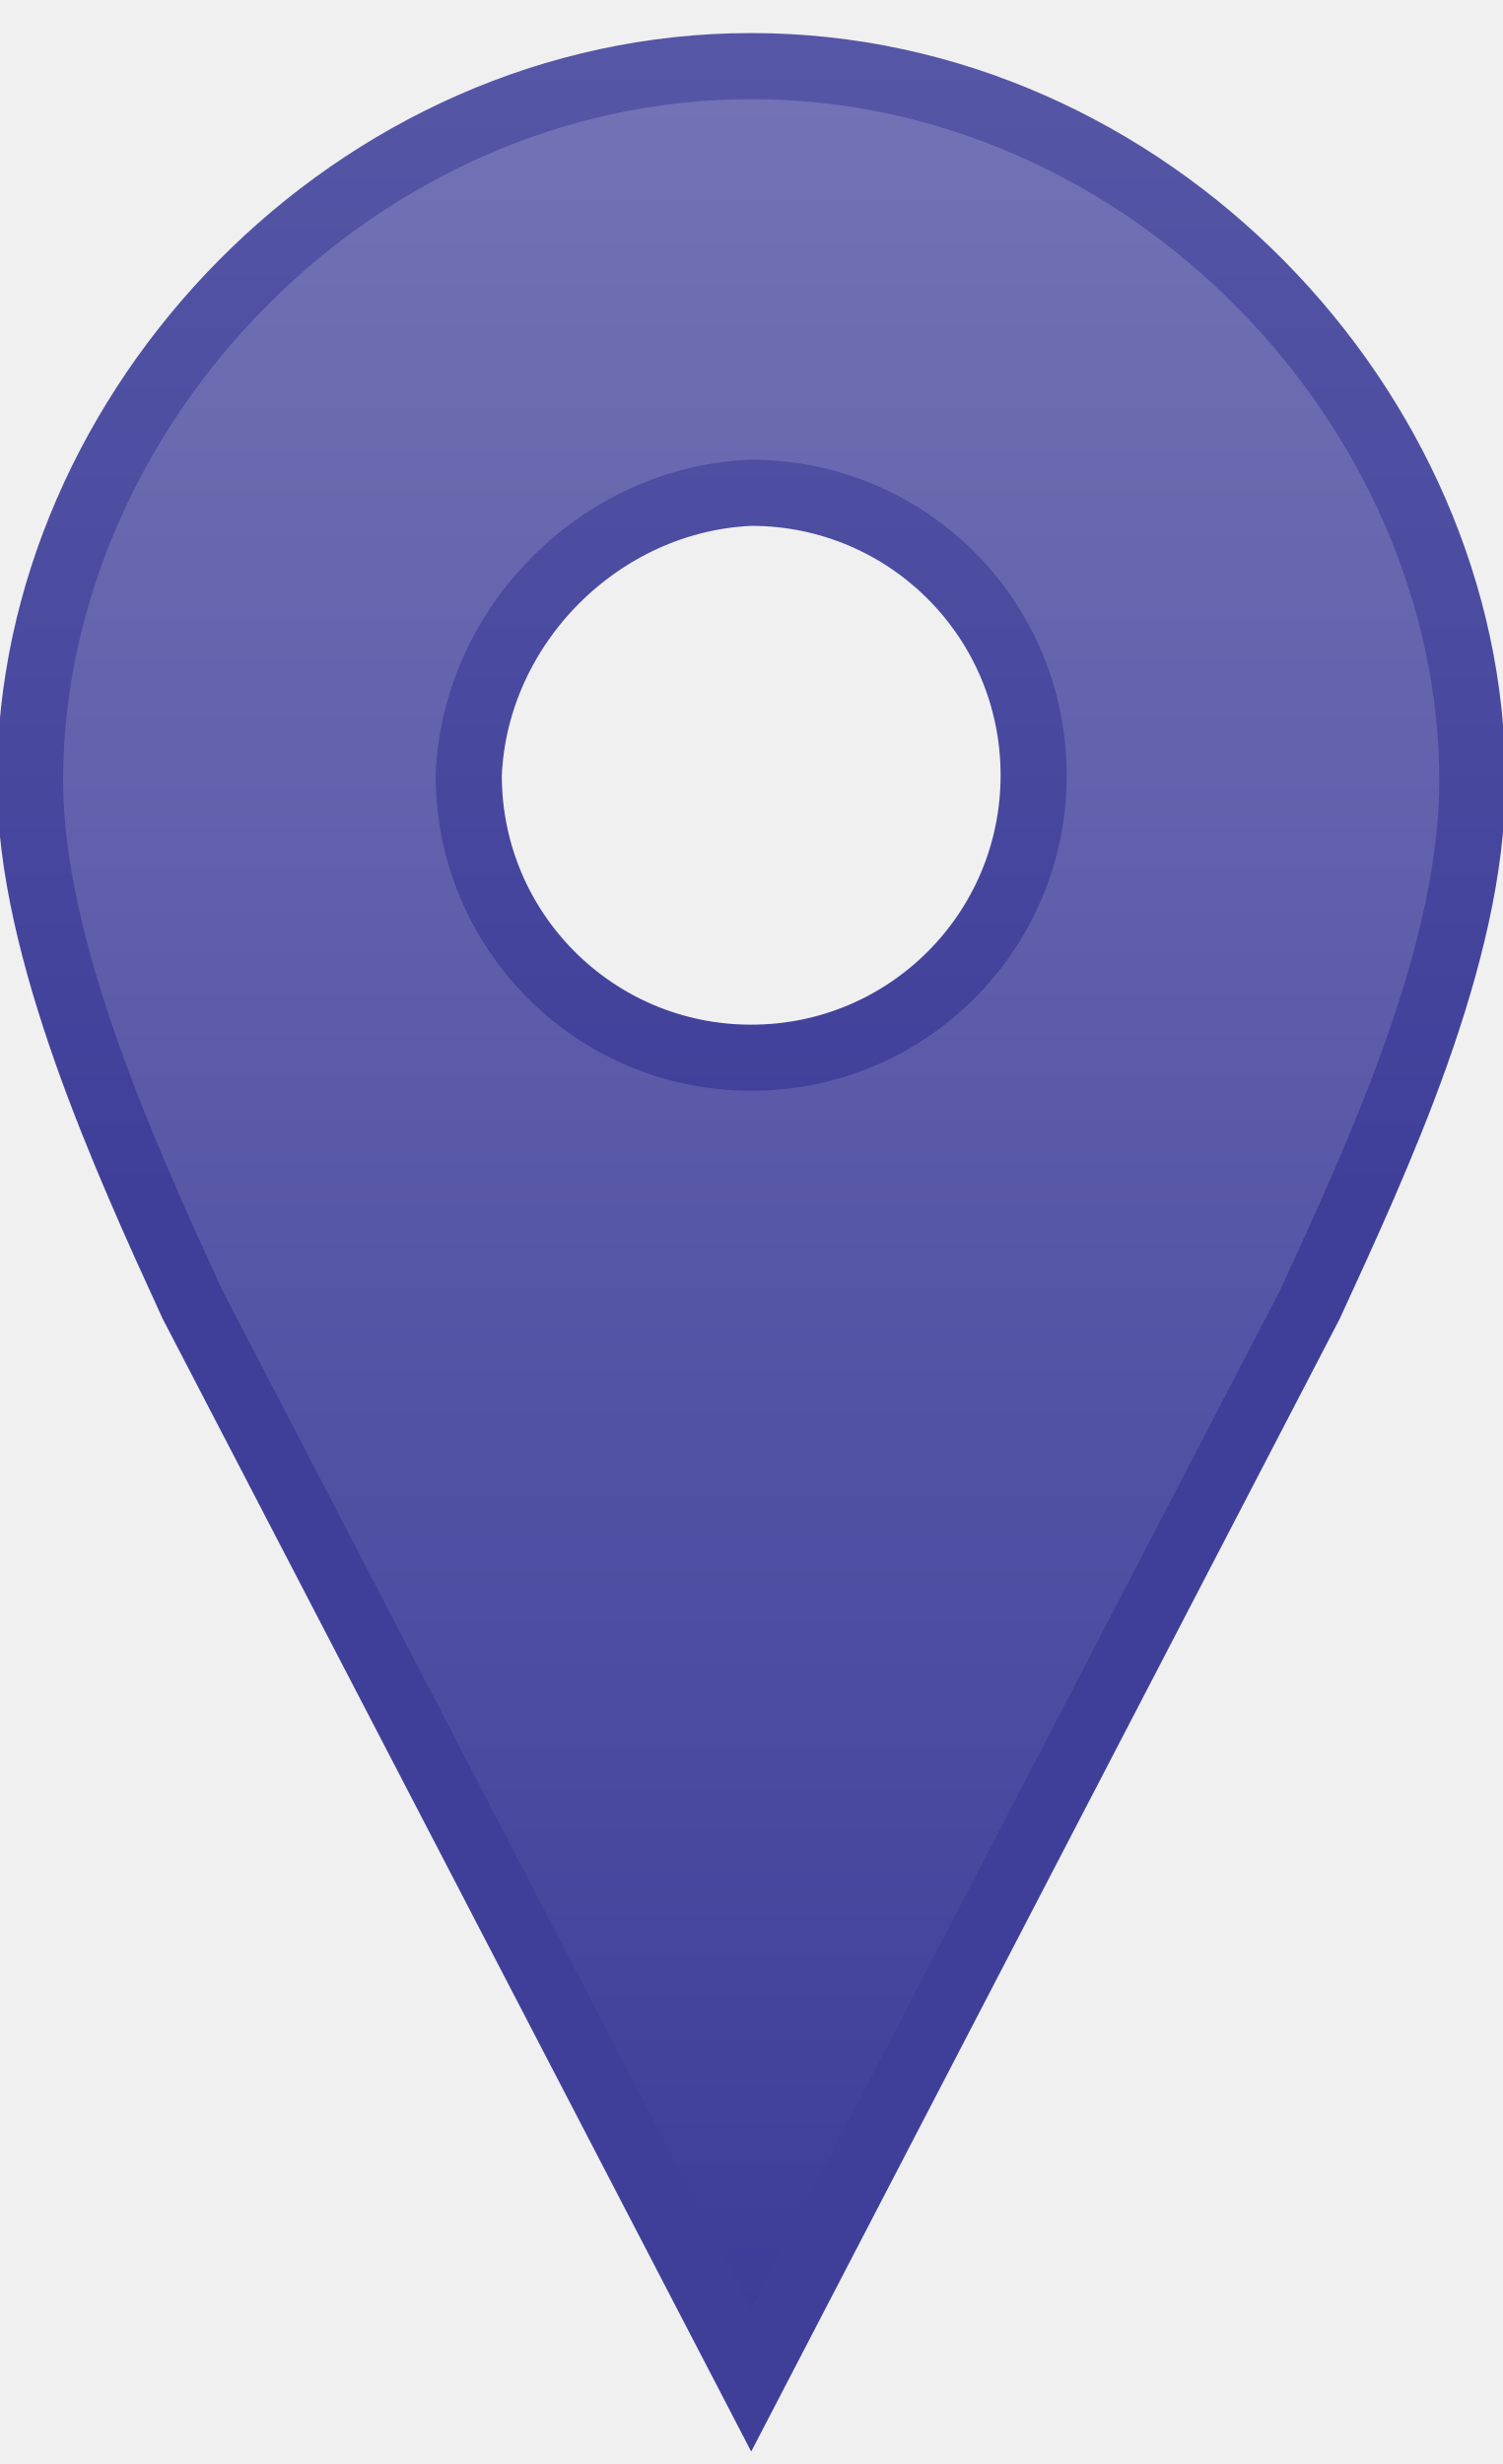
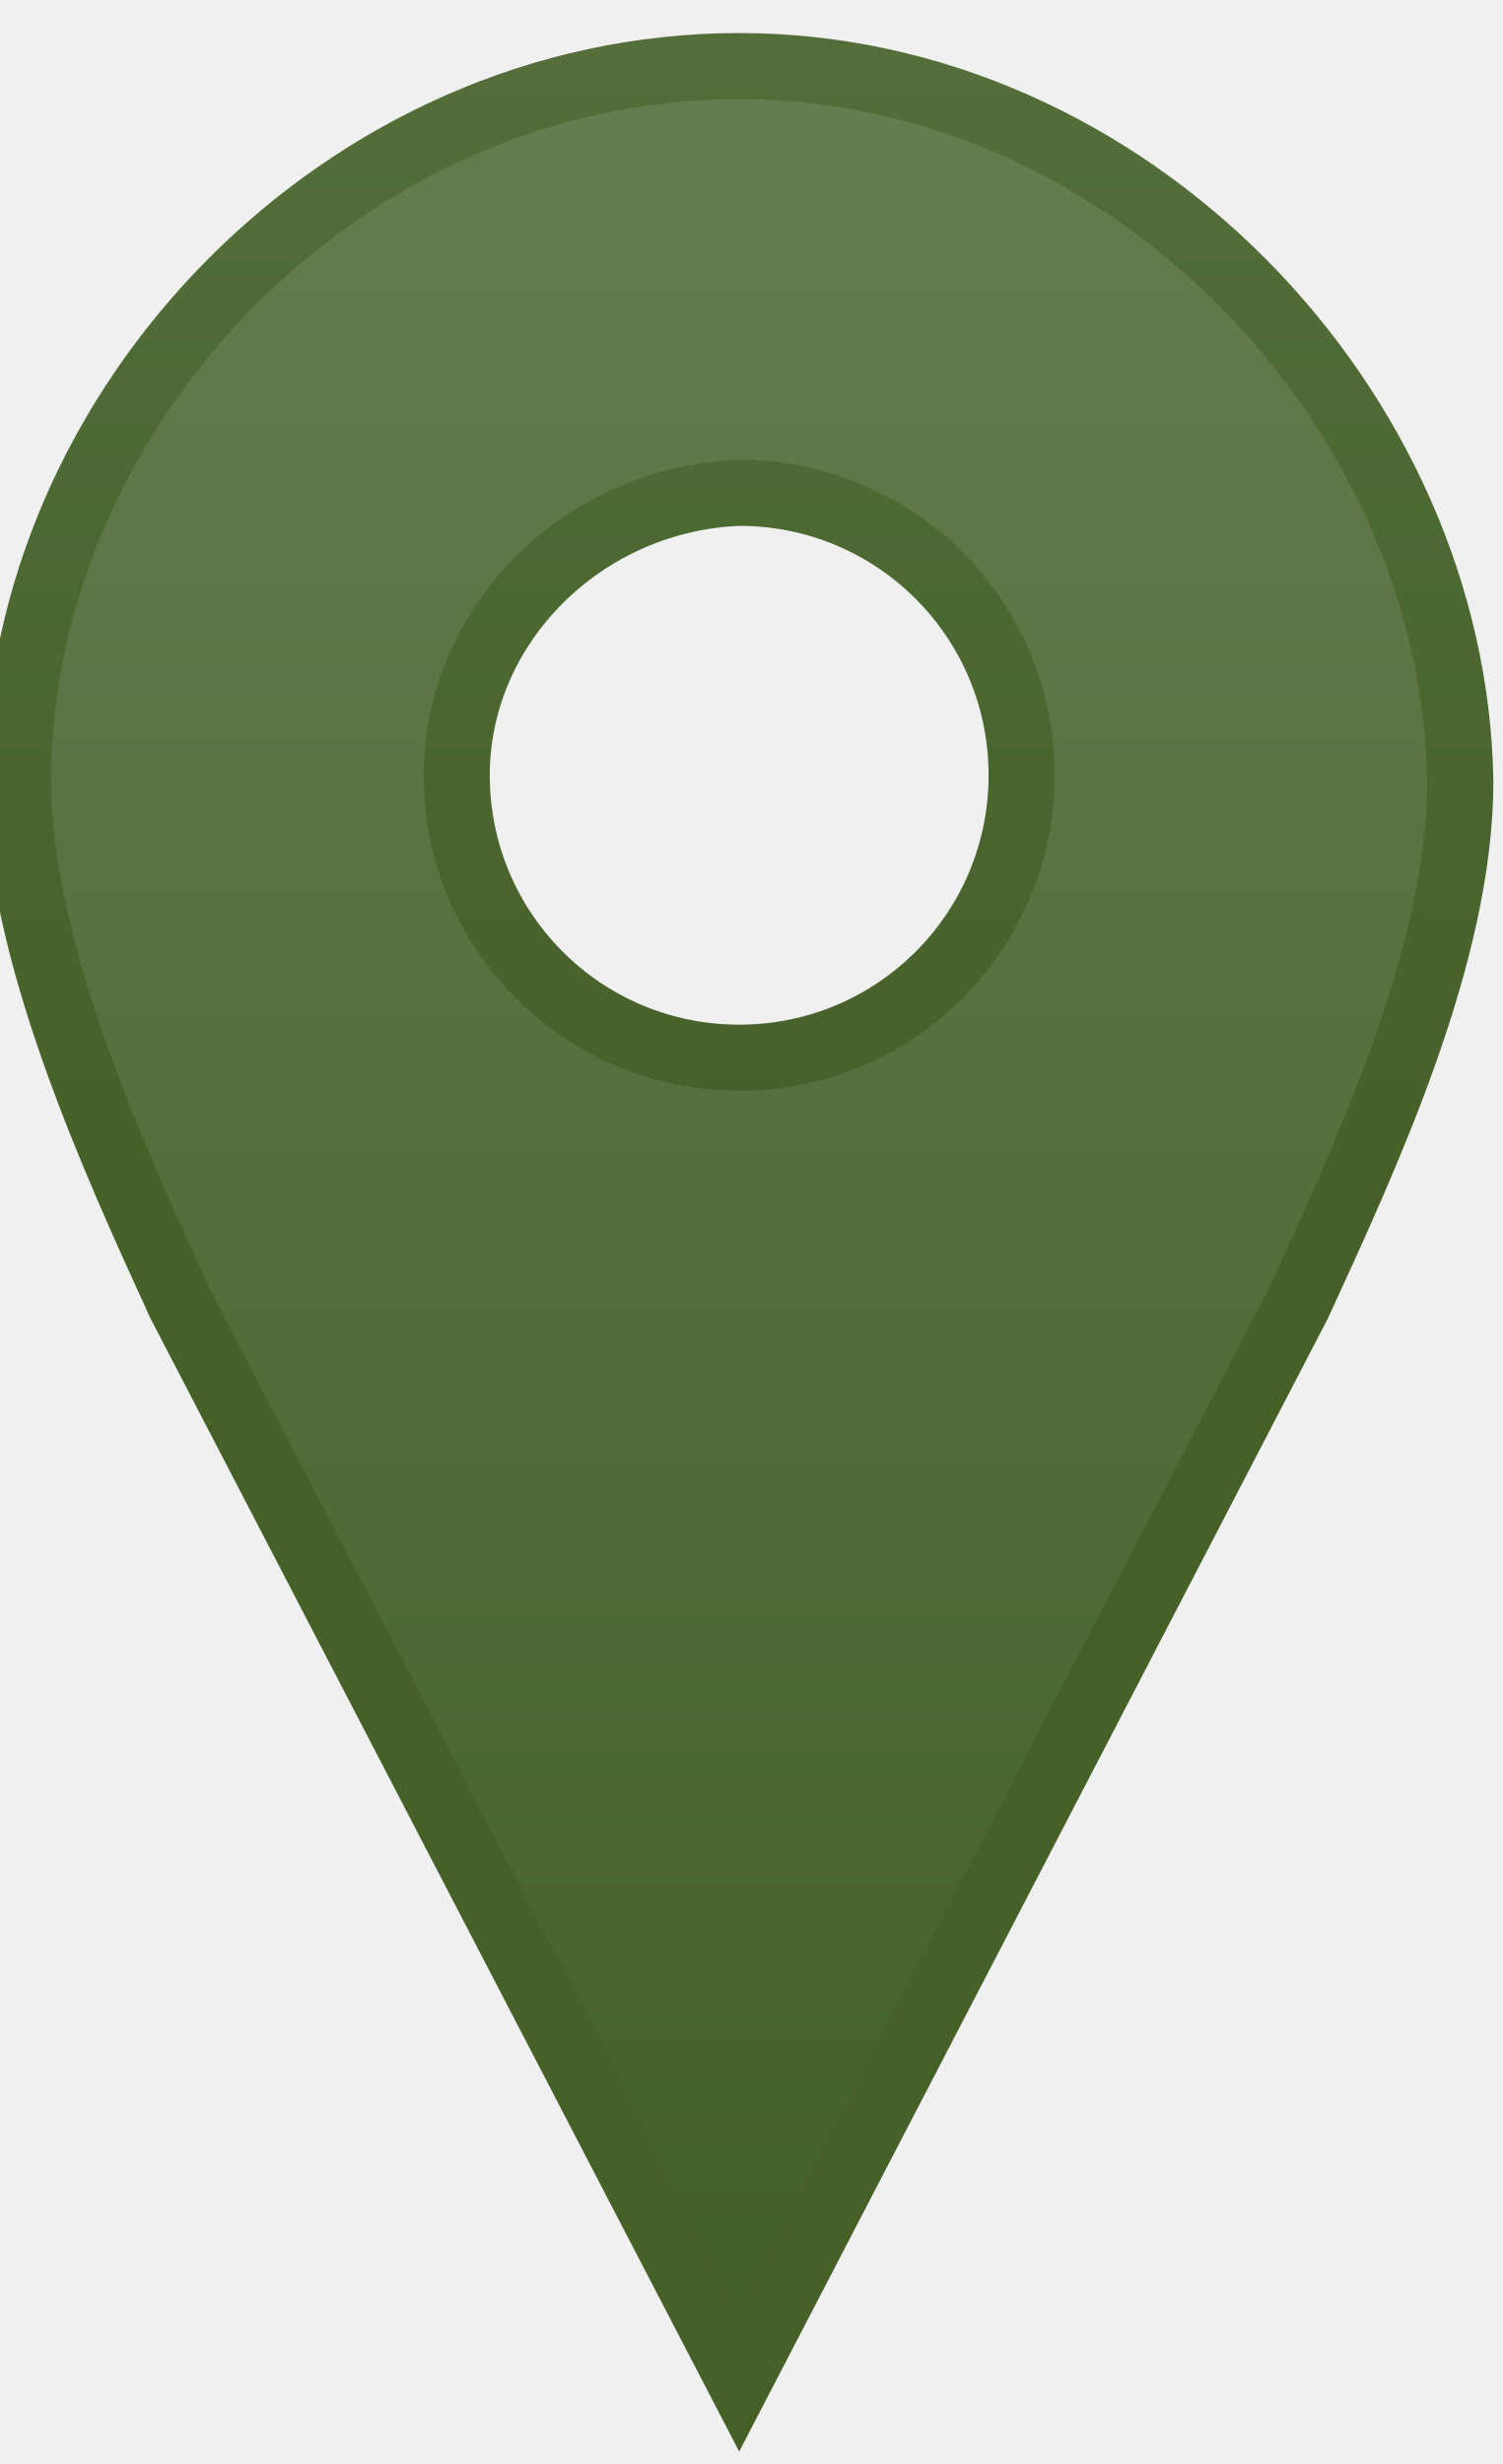
<svg xmlns="http://www.w3.org/2000/svg" version="1.1" id="Layer_1" x="0px" y="0px" viewBox="0 0 25 41" style="enable-background:new 0 0 25 41;" xml:space="preserve">
  <style type="text/css">
	.st0{fill:#FFFFFF;}
	.st1{fill:url(#SVGID_1_);stroke:url(#SVGID_2_);stroke-width:1.1;stroke-linecap:round;}
	.st2{fill:none;stroke:#FFFFFF;stroke-width:1.1;stroke-linecap:round;stroke-opacity:0.122;}
	.st3{fill:url(#SVGID_3_);stroke:url(#SVGID_4_);stroke-width:1.1;stroke-linecap:round;}
	.st4{fill:url(#SVGID_5_);stroke:url(#SVGID_6_);stroke-width:1.1;stroke-linecap:round;}
	.st5{fill:url(#SVGID_7_);stroke:url(#SVGID_8_);stroke-width:1.1;stroke-linecap:round;}
	.st6{fill:url(#SVGID_9_);stroke:url(#SVGID_10_);stroke-width:1.1;stroke-linecap:round;}
	.st7{fill:url(#SVGID_11_);stroke:url(#SVGID_12_);stroke-width:1.1;stroke-linecap:round;}
	.st8{fill:url(#SVGID_13_);stroke:url(#SVGID_14_);stroke-width:1.1;stroke-linecap:round;}
	.st9{fill:url(#SVGID_15_);stroke:url(#SVGID_16_);stroke-width:1.1;stroke-linecap:round;}
	.st10{fill:url(#SVGID_17_);stroke:url(#SVGID_18_);stroke-width:1.1;stroke-linecap:round;}
	.st11{fill:url(#SVGID_19_);stroke:url(#SVGID_20_);stroke-width:1.1;stroke-linecap:round;}
	.st12{fill:url(#SVGID_21_);stroke:url(#SVGID_22_);stroke-width:1.1;stroke-linecap:round;}
	.st13{fill:url(#SVGID_23_);stroke:url(#SVGID_24_);stroke-width:1.1;stroke-linecap:round;}
	.st14{fill:url(#SVGID_25_);stroke:url(#SVGID_26_);stroke-width:1.1;stroke-linecap:round;}
+ 	.st15{fill:url(#SVGID_27_);stroke:url(#SVGID_28_);stroke-width:1.1;stroke-linecap:round;}
</style>
-   <rect x="-442.8" y="-39.4" class="st0" width="12.6" height="14.5" />
-   <linearGradient id="SVGID_1_" gradientUnits="userSpaceOnUse" x1="-407.654" y1="804.285" x2="-407.654" y2="766.719" gradientTransform="matrix(1 0 0 1 -28.846 -810.2851)">
+   <rect x="-282.8" y="22.5" class="st0" width="12.6" height="14.5" />
+   <linearGradient id="SVGID_1_" gradientUnits="userSpaceOnUse" x1="-247.627" y1="-700.355" x2="-247.627" y2="-662.789" gradientTransform="matrix(1 0 0 -1 -28.846 -644.4253)">
    <stop offset="0" style="stop-color:#126FC6" />
    <stop offset="1" style="stop-color:#4C9CD1" />
  </linearGradient>
-   <linearGradient id="SVGID_2_" gradientUnits="userSpaceOnUse" x1="-499.234" y1="785.773" x2="-499.234" y2="766.72" gradientTransform="matrix(1 0 0 1 62.734 -810.2861)">
+   <linearGradient id="SVGID_2_" gradientUnits="userSpaceOnUse" x1="-339.207" y1="-681.843" x2="-339.207" y2="-662.79" gradientTransform="matrix(1 0 0 -1 62.734 -644.4263)">
    <stop offset="0" style="stop-color:#2E6C97" />
    <stop offset="1" style="stop-color:#3883B7" />
  </linearGradient>
-   <path class="st1" d="M-436.5-43.4c-6.6,0-12,5.7-12,11.9c0,2.8,1.6,6.3,2.7,8.7l9.3,17.9l9.3-17.9c1.1-2.4,2.7-5.8,2.7-8.7  C-424.6-37.7-429.9-43.4-436.5-43.4L-436.5-43.4z M-436.5-36.2c2.6,0,4.7,2.1,4.7,4.7s-2.1,4.7-4.7,4.7s-4.7-2.1-4.7-4.7  S-439.1-36.2-436.5-36.2z" />
-   <text transform="matrix(1 0 0 1 -449.3091 -57.637)" style="font-family:'ArialMT'; font-size:4px;">Use this one. </text>
-   <text transform="matrix(1 0 0 1 -449.3091 -52.637)" style="font-family:'ArialMT'; font-size:4px;">Select it and the area around with box select. </text>
-   <text transform="matrix(1 0 0 1 -449.3091 -47.637)" style="font-family:'ArialMT'; font-size:4px;">should be exactly 25x41 at 90dpi</text>
-   <text transform="matrix(1 0 0 1 -444.3511 16.7519)" style="font-family:'ArialMT'; font-size:4px;">How to do the inset border: </text>
-   <text transform="matrix(1 0 0 1 -444.3511 21.7519)" style="font-family:'ArialMT'; font-size:4px;">Delete the existing inset border. Select the background, duplicate. </text>
-   <text transform="matrix(1 0 0 1 -444.3511 26.7519)" style="font-family:'ArialMT'; font-size:4px;">Path, Dynamic offset. </text>
-   <text transform="matrix(1 0 0 1 -444.3511 31.7519)" style="font-family:'ArialMT'; font-size:4px;">Fill: None, Stroke Paint: RGBA #ffffff1f </text>
-   <text transform="matrix(1 0 0 1 -444.3511 36.7519)" style="font-family:'ArialMT'; font-size:4px;">Zoom down to the top and grab the diamond, drag it down and fiddle it untill it looks in line </text>
-   <text transform="matrix(1 0 0 1 -444.3511 41.7519)" style="font-family:'ArialMT'; font-size:4px;">with the main color layers border.</text>
-   <path class="st2" d="M-436.5-42.3c-5.9,0-10.9,5.2-10.9,10.8c0,2.4,1.4,5.8,2.6,8.2l0,0l8.3,16l8.2-16l0,0c1.1-2.4,2.6-5.7,2.6-8.2  C-425.7-37.1-430.6-42.3-436.5-42.3z M-436.5-37.3c3.2,0,5.8,2.6,5.8,5.8s-2.6,5.8-5.8,5.8c-3.2,0-5.8-2.6-5.8-5.8  S-439.7-37.3-436.5-37.3z" />
-   <linearGradient id="SVGID_3_" gradientUnits="userSpaceOnUse" x1="-149.254" y1="848.751" x2="-149.254" y2="811.185" gradientTransform="matrix(1 0 0 1 -28.846 -810.2851)">
+   <path class="st1" d="M-276.5,18.5c-6.6,0-12,5.7-12,11.9c0,2.8,1.6,6.3,2.7,8.7l9.3,17.9l9.3-17.9c1.1-2.4,2.7-5.8,2.7-8.7  C-264.6,24.2-269.9,18.5-276.5,18.5L-276.5,18.5z M-276.5,25.7c2.6,0,4.7,2.1,4.7,4.7s-2.1,4.7-4.7,4.7s-4.7-2.1-4.7-4.7  S-279.1,25.7-276.5,25.7z" />
+   <text transform="matrix(1 0 0 1 -289.2823 4.2929)" style="font-family:'ArialMT'; font-size:4px;">Use this one. </text>
+   <text transform="matrix(1 0 0 1 -289.2823 9.2929)" style="font-family:'ArialMT'; font-size:4px;">Select it and the area around with box select. </text>
+   <text transform="matrix(1 0 0 1 -289.2823 14.2929)" style="font-family:'ArialMT'; font-size:4px;">should be exactly 25x41 at 90dpi</text>
+   <text transform="matrix(1 0 0 1 -284.3243 78.6818)" style="font-family:'ArialMT'; font-size:4px;">How to do the inset border: </text>
+   <text transform="matrix(1 0 0 1 -284.3243 83.6818)" style="font-family:'ArialMT'; font-size:4px;">Delete the existing inset border. Select the background, duplicate. </text>
+   <text transform="matrix(1 0 0 1 -284.3243 88.6818)" style="font-family:'ArialMT'; font-size:4px;">Path, Dynamic offset. </text>
+   <text transform="matrix(1 0 0 1 -284.3243 93.6818)" style="font-family:'ArialMT'; font-size:4px;">Fill: None, Stroke Paint: RGBA #ffffff1f </text>
+   <text transform="matrix(1 0 0 1 -284.3243 98.6818)" style="font-family:'ArialMT'; font-size:4px;">Zoom down to the top and grab the diamond, drag it down and fiddle it untill it looks in line </text>
+   <text transform="matrix(1 0 0 1 -284.3243 103.6818)" style="font-family:'ArialMT'; font-size:4px;">with the main color layers border.</text>
+   <path class="st2" d="M-276.5,19.6c-5.9,0-10.9,5.2-10.9,10.8c0,2.4,1.4,5.8,2.6,8.2l0,0l8.3,16l8.2-16l0,0c1.1-2.4,2.6-5.7,2.6-8.2  C-265.7,24.8-270.6,19.6-276.5,19.6z M-276.5,24.6c3.2,0,5.8,2.6,5.8,5.8s-2.6,5.8-5.8,5.8c-3.2,0-5.8-2.6-5.8-5.8  S-279.7,24.6-276.5,24.6z" />
+   <linearGradient id="SVGID_3_" gradientUnits="userSpaceOnUse" x1="10.773" y1="-744.821" x2="10.773" y2="-707.255" gradientTransform="matrix(1 0 0 -1 -28.846 -644.4253)">
    <stop offset="0" style="stop-color:#99993D" />
    <stop offset="1" style="stop-color:#B6B673" />
  </linearGradient>
-   <linearGradient id="SVGID_4_" gradientUnits="userSpaceOnUse" x1="-240.834" y1="830.239" x2="-240.834" y2="811.186" gradientTransform="matrix(1 0 0 1 62.734 -810.2861)">
+   <linearGradient id="SVGID_4_" gradientUnits="userSpaceOnUse" x1="-80.807" y1="-726.309" x2="-80.807" y2="-707.256" gradientTransform="matrix(1 0 0 -1 62.734 -644.4263)">
    <stop offset="0" style="stop-color:#9A9A3F" />
    <stop offset="1" style="stop-color:#A6A656" />
  </linearGradient>
-   <path class="st3" d="M-178.1,1.1c-6.6,0-12,5.7-12,11.9c0,2.8,1.6,6.3,2.7,8.7l9.3,17.9l9.3-17.9c1.1-2.4,2.7-5.8,2.7-8.7  C-166.1,6.8-171.5,1.1-178.1,1.1L-178.1,1.1z M-178.1,8.2c2.6,0,4.7,2.1,4.7,4.7s-2.1,4.7-4.7,4.7c-2.6,0-4.7-2.1-4.7-4.7  C-182.7,10.4-180.6,8.3-178.1,8.2z" />
-   <linearGradient id="SVGID_5_" gradientUnits="userSpaceOnUse" x1="-182.254" y1="848.751" x2="-182.254" y2="811.185" gradientTransform="matrix(1 0 0 1 -28.846 -810.2851)">
+   <path class="st3" d="M-18.1,63c-6.6,0-12,5.7-12,11.9c0,2.8,1.6,6.3,2.7,8.7l9.3,17.9l9.3-17.9c1.1-2.4,2.7-5.8,2.7-8.7  C-6.1,68.7-11.5,63-18.1,63L-18.1,63z M-18.1,70.1c2.6,0,4.7,2.1,4.7,4.7s-2.1,4.7-4.7,4.7c-2.6,0-4.7-2.1-4.7-4.7  C-22.7,72.3-20.6,70.2-18.1,70.1z" />
+   <linearGradient id="SVGID_5_" gradientUnits="userSpaceOnUse" x1="-22.227" y1="-744.821" x2="-22.227" y2="-707.255" gradientTransform="matrix(1 0 0 -1 -28.846 -644.4253)">
    <stop offset="0" style="stop-color:#996B3D" />
    <stop offset="1" style="stop-color:#B69573" />
  </linearGradient>
-   <linearGradient id="SVGID_6_" gradientUnits="userSpaceOnUse" x1="-273.834" y1="830.239" x2="-273.834" y2="811.186" gradientTransform="matrix(1 0 0 1 62.734 -810.2861)">
+   <linearGradient id="SVGID_6_" gradientUnits="userSpaceOnUse" x1="-113.807" y1="-726.309" x2="-113.807" y2="-707.256" gradientTransform="matrix(1 0 0 -1 62.734 -644.4263)">
    <stop offset="0" style="stop-color:#9A6D3F" />
    <stop offset="1" style="stop-color:#A67E56" />
  </linearGradient>
-   <path class="st4" d="M-211.1,1.1c-6.6,0-12,5.7-12,11.9c0,2.8,1.6,6.3,2.7,8.7l9.3,17.9l9.3-17.9c1.1-2.4,2.7-5.8,2.7-8.7  C-199.1,6.8-204.5,1.1-211.1,1.1L-211.1,1.1z M-211.1,8.2c2.6,0,4.7,2.1,4.7,4.7s-2.1,4.7-4.7,4.7c-2.6,0-4.7-2.1-4.7-4.7  C-215.8,10.4-213.7,8.3-211.1,8.2z" />
-   <linearGradient id="SVGID_7_" gradientUnits="userSpaceOnUse" x1="-215.954" y1="848.751" x2="-215.954" y2="811.185" gradientTransform="matrix(1 0 0 1 -28.846 -810.2851)">
+   <path class="st4" d="M-51.1,63c-6.6,0-12,5.7-12,11.9c0,2.8,1.6,6.3,2.7,8.7l9.3,17.9l9.3-17.9c1.1-2.4,2.7-5.8,2.7-8.7  C-39.1,68.7-44.5,63-51.1,63L-51.1,63z M-51.1,70.1c2.6,0,4.7,2.1,4.7,4.7s-2.1,4.7-4.7,4.7c-2.6,0-4.7-2.1-4.7-4.7  C-55.8,72.3-53.7,70.2-51.1,70.1z" />
+   <linearGradient id="SVGID_7_" gradientUnits="userSpaceOnUse" x1="-55.927" y1="-744.821" x2="-55.927" y2="-707.255" gradientTransform="matrix(1 0 0 -1 -28.846 -644.4253)">
    <stop offset="0" style="stop-color:#993D3D" />
    <stop offset="1" style="stop-color:#B67373" />
  </linearGradient>
-   <linearGradient id="SVGID_8_" gradientUnits="userSpaceOnUse" x1="-307.534" y1="830.239" x2="-307.534" y2="811.186" gradientTransform="matrix(1 0 0 1 62.734 -810.2861)">
+   <linearGradient id="SVGID_8_" gradientUnits="userSpaceOnUse" x1="-147.507" y1="-726.309" x2="-147.507" y2="-707.256" gradientTransform="matrix(1 0 0 -1 62.734 -644.4263)">
    <stop offset="0" style="stop-color:#9A3F3F" />
    <stop offset="1" style="stop-color:#A65656" />
  </linearGradient>
-   <path class="st5" d="M-244.8,1.1c-6.6,0-12,5.7-12,11.9c0,2.8,1.6,6.3,2.7,8.7l9.3,17.9l9.3-17.9c1.1-2.4,2.7-5.8,2.7-8.7  C-232.8,6.8-238.2,1.1-244.8,1.1L-244.8,1.1z M-244.8,8.2c2.6,0,4.7,2.1,4.7,4.7s-2.1,4.7-4.7,4.7c-2.6,0-4.7-2.1-4.7-4.7  C-249.4,10.4-247.4,8.3-244.8,8.2z" />
-   <linearGradient id="SVGID_9_" gradientUnits="userSpaceOnUse" x1="139.146" y1="848.751" x2="139.146" y2="811.185" gradientTransform="matrix(1 0 0 1 -28.846 -810.2851)">
+   <path class="st5" d="M-84.8,63c-6.6,0-12,5.7-12,11.9c0,2.8,1.6,6.3,2.7,8.7l9.3,17.9l9.3-17.9c1.1-2.4,2.7-5.8,2.7-8.7  C-72.8,68.7-78.2,63-84.8,63L-84.8,63z M-84.8,70.1c2.6,0,4.7,2.1,4.7,4.7s-2.1,4.7-4.7,4.7c-2.6,0-4.7-2.1-4.7-4.7  C-89.4,72.3-87.4,70.2-84.8,70.1z" />
+   <linearGradient id="SVGID_9_" gradientUnits="userSpaceOnUse" x1="299.173" y1="-744.821" x2="299.173" y2="-707.255" gradientTransform="matrix(1 0 0 -1 -28.846 -644.4253)">
    <stop offset="0" style="stop-color:#993D6B" />
    <stop offset="1" style="stop-color:#B67395" />
  </linearGradient>
-   <linearGradient id="SVGID_10_" gradientUnits="userSpaceOnUse" x1="47.566" y1="830.239" x2="47.566" y2="811.186" gradientTransform="matrix(1 0 0 1 62.734 -810.2861)">
+   <linearGradient id="SVGID_10_" gradientUnits="userSpaceOnUse" x1="207.593" y1="-726.309" x2="207.593" y2="-707.256" gradientTransform="matrix(1 0 0 -1 62.734 -644.4263)">
    <stop offset="0" style="stop-color:#9A3F6D" />
    <stop offset="1" style="stop-color:#A6567E" />
  </linearGradient>
-   <path class="st6" d="M110.3,1.1c-6.6,0-12,5.7-12,11.9c0,2.8,1.6,6.3,2.7,8.7l9.3,17.9l9.3-17.9c1.1-2.4,2.7-5.8,2.7-8.7  C122.2,6.8,116.8,1.1,110.3,1.1L110.3,1.1z M110.3,8.2c2.6,0,4.7,2.1,4.7,4.7s-2.1,4.7-4.7,4.7s-4.7-2.1-4.7-4.7  C105.6,10.4,107.7,8.3,110.3,8.2z" />
-   <linearGradient id="SVGID_11_" gradientUnits="userSpaceOnUse" x1="106.146" y1="848.751" x2="106.146" y2="811.185" gradientTransform="matrix(1 0 0 1 -28.846 -810.2851)">
+   <path class="st6" d="M270.3,63c-6.6,0-12,5.7-12,11.9c0,2.8,1.6,6.3,2.7,8.7l9.3,17.9l9.3-17.9c1.1-2.4,2.7-5.8,2.7-8.7  C282.2,68.7,276.8,63,270.3,63L270.3,63z M270.3,70.1c2.6,0,4.7,2.1,4.7,4.7s-2.1,4.7-4.7,4.7c-2.6,0-4.7-2.1-4.7-4.7  C265.6,72.3,267.7,70.2,270.3,70.1z" />
+   <linearGradient id="SVGID_11_" gradientUnits="userSpaceOnUse" x1="266.173" y1="-744.821" x2="266.173" y2="-707.255" gradientTransform="matrix(1 0 0 -1 -28.846 -644.4253)">
    <stop offset="0" style="stop-color:#993D99" />
    <stop offset="1" style="stop-color:#B673B6" />
  </linearGradient>
-   <linearGradient id="SVGID_12_" gradientUnits="userSpaceOnUse" x1="14.566" y1="830.239" x2="14.566" y2="811.186" gradientTransform="matrix(1 0 0 1 62.734 -810.2861)">
+   <linearGradient id="SVGID_12_" gradientUnits="userSpaceOnUse" x1="174.593" y1="-726.309" x2="174.593" y2="-707.256" gradientTransform="matrix(1 0 0 -1 62.734 -644.4263)">
    <stop offset="0" style="stop-color:#9A3F9A" />
    <stop offset="1" style="stop-color:#A656A6" />
  </linearGradient>
-   <path class="st7" d="M77.3,1.1c-6.6,0-12,5.7-12,11.9c0,2.8,1.6,6.3,2.7,8.7l9.3,17.9l9.3-17.9c1.1-2.4,2.7-5.8,2.7-8.7  C89.3,6.8,83.9,1.1,77.3,1.1L77.3,1.1z M77.3,8.2c2.6,0,4.7,2.1,4.7,4.7s-2.1,4.7-4.7,4.7s-4.7-2.1-4.7-4.7  C72.7,10.4,74.7,8.3,77.3,8.2z" />
-   <linearGradient id="SVGID_13_" gradientUnits="userSpaceOnUse" x1="73.596" y1="848.751" x2="73.596" y2="811.185" gradientTransform="matrix(1 0 0 1 -28.846 -810.2851)">
+   <path class="st7" d="M237.3,63c-6.6,0-12,5.7-12,11.9c0,2.8,1.6,6.3,2.7,8.7l9.3,17.9l9.3-17.9c1.1-2.4,2.7-5.8,2.7-8.7  C249.3,68.7,243.9,63,237.3,63L237.3,63z M237.3,70.1c2.6,0,4.7,2.1,4.7,4.7s-2.1,4.7-4.7,4.7c-2.6,0-4.7-2.1-4.7-4.7  C232.7,72.3,234.7,70.2,237.3,70.1z" />
+   <linearGradient id="SVGID_13_" gradientUnits="userSpaceOnUse" x1="233.623" y1="-744.821" x2="233.623" y2="-707.255" gradientTransform="matrix(1 0 0 -1 -28.846 -644.4253)">
    <stop offset="0" style="stop-color:#6B3D99" />
    <stop offset="1" style="stop-color:#9573B6" />
  </linearGradient>
-   <linearGradient id="SVGID_14_" gradientUnits="userSpaceOnUse" x1="-17.984" y1="830.239" x2="-17.984" y2="811.186" gradientTransform="matrix(1 0 0 1 62.734 -810.2861)">
+   <linearGradient id="SVGID_14_" gradientUnits="userSpaceOnUse" x1="142.043" y1="-726.309" x2="142.043" y2="-707.256" gradientTransform="matrix(1 0 0 -1 62.734 -644.4263)">
    <stop offset="0" style="stop-color:#6D3F9A" />
    <stop offset="1" style="stop-color:#7E56A6" />
  </linearGradient>
-   <path class="st8" d="M44.8,1.1c-6.6,0-12,5.7-12,11.9c0,2.8,1.6,6.3,2.7,8.7l9.3,17.9L54,21.7c1.1-2.4,2.7-5.8,2.7-8.7  C56.7,6.8,51.3,1.1,44.8,1.1L44.8,1.1z M44.8,8.2c2.6,0,4.7,2.1,4.7,4.7s-2.1,4.7-4.7,4.7c-2.6,0-4.7-2.1-4.7-4.7  C40.1,10.4,42.2,8.3,44.8,8.2z" />
-   <linearGradient id="SVGID_15_" gradientUnits="userSpaceOnUse" x1="41.346" y1="848.751" x2="41.346" y2="811.185" gradientTransform="matrix(1 0 0 1 -28.846 -810.2851)">
+   <path class="st8" d="M204.8,63c-6.6,0-12,5.7-12,11.9c0,2.8,1.6,6.3,2.7,8.7l9.3,17.9l9.2-17.9c1.1-2.4,2.7-5.8,2.7-8.7  C216.7,68.7,211.3,63,204.8,63L204.8,63z M204.8,70.1c2.6,0,4.7,2.1,4.7,4.7s-2.1,4.7-4.7,4.7c-2.6,0-4.7-2.1-4.7-4.7  C200.1,72.3,202.2,70.2,204.8,70.1z" />
+   <linearGradient id="SVGID_15_" gradientUnits="userSpaceOnUse" x1="201.373" y1="-744.821" x2="201.373" y2="-707.255" gradientTransform="matrix(1 0 0 -1 -28.846 -644.4253)">
    <stop offset="0" style="stop-color:#3D3D99" />
    <stop offset="1" style="stop-color:#7373B6" />
  </linearGradient>
-   <linearGradient id="SVGID_16_" gradientUnits="userSpaceOnUse" x1="-50.234" y1="830.239" x2="-50.234" y2="811.186" gradientTransform="matrix(1 0 0 1 62.734 -810.2861)">
+   <linearGradient id="SVGID_16_" gradientUnits="userSpaceOnUse" x1="109.793" y1="-726.309" x2="109.793" y2="-707.256" gradientTransform="matrix(1 0 0 -1 62.734 -644.4263)">
    <stop offset="0" style="stop-color:#3F3F9A" />
    <stop offset="1" style="stop-color:#5656A6" />
  </linearGradient>
-   <path class="st9" d="M12.5,1.1c-6.6,0-12,5.7-12,11.9c0,2.8,1.6,6.3,2.7,8.7l9.3,17.9l9.3-17.9c1.1-2.4,2.7-5.8,2.7-8.7  C24.5,6.8,19.1,1.1,12.5,1.1L12.5,1.1z M12.5,8.2c2.6,0,4.7,2.1,4.7,4.7s-2.1,4.7-4.7,4.7s-4.7-2.1-4.7-4.7  C7.9,10.4,10,8.3,12.5,8.2z" />
-   <linearGradient id="SVGID_17_" gradientUnits="userSpaceOnUse" x1="7.746" y1="848.751" x2="7.746" y2="811.185" gradientTransform="matrix(1 0 0 1 -28.846 -810.2851)">
+   <path class="st9" d="M172.5,63c-6.6,0-12,5.7-12,11.9c0,2.8,1.6,6.3,2.7,8.7l9.3,17.9l9.3-17.9c1.1-2.4,2.7-5.8,2.7-8.7  C184.5,68.7,179.1,63,172.5,63L172.5,63z M172.5,70.1c2.6,0,4.7,2.1,4.7,4.7s-2.1,4.7-4.7,4.7c-2.6,0-4.7-2.1-4.7-4.7  C167.9,72.3,170,70.2,172.5,70.1z" />
+   <linearGradient id="SVGID_17_" gradientUnits="userSpaceOnUse" x1="167.773" y1="-744.821" x2="167.773" y2="-707.255" gradientTransform="matrix(1 0 0 -1 -28.846 -644.4253)">
    <stop offset="0" style="stop-color:#3D6B99" />
    <stop offset="1" style="stop-color:#7395B6" />
  </linearGradient>
-   <linearGradient id="SVGID_18_" gradientUnits="userSpaceOnUse" x1="-83.834" y1="830.239" x2="-83.834" y2="811.186" gradientTransform="matrix(1 0 0 1 62.734 -810.2861)">
+   <linearGradient id="SVGID_18_" gradientUnits="userSpaceOnUse" x1="76.193" y1="-726.309" x2="76.193" y2="-707.256" gradientTransform="matrix(1 0 0 -1 62.734 -644.4263)">
    <stop offset="0" style="stop-color:#3F6D9A" />
    <stop offset="1" style="stop-color:#567EA6" />
  </linearGradient>
-   <path class="st10" d="M-21.1,1.1c-6.6,0-12,5.7-12,11.9c0,2.8,1.6,6.3,2.7,8.7l9.3,17.9l9.3-17.9c1.1-2.4,2.7-5.8,2.7-8.7  C-9.2,6.8-14.6,1.1-21.1,1.1L-21.1,1.1z M-21.1,8.2c2.6,0,4.7,2.1,4.7,4.7s-2.1,4.7-4.7,4.7s-4.7-2.1-4.7-4.7  C-25.8,10.4-23.7,8.3-21.1,8.2z" />
-   <linearGradient id="SVGID_19_" gradientUnits="userSpaceOnUse" x1="-23.754" y1="848.751" x2="-23.754" y2="811.185" gradientTransform="matrix(1 0 0 1 -28.846 -810.2851)">
+   <path class="st10" d="M138.9,63c-6.6,0-12,5.7-12,11.9c0,2.8,1.6,6.3,2.7,8.7l9.3,17.9l9.3-17.9c1.1-2.4,2.7-5.8,2.7-8.7  C150.8,68.7,145.4,63,138.9,63L138.9,63z M138.9,70.1c2.6,0,4.7,2.1,4.7,4.7s-2.1,4.7-4.7,4.7c-2.6,0-4.7-2.1-4.7-4.7  C134.2,72.3,136.3,70.2,138.9,70.1z" />
+   <linearGradient id="SVGID_19_" gradientUnits="userSpaceOnUse" x1="136.273" y1="-744.821" x2="136.273" y2="-707.255" gradientTransform="matrix(1 0 0 -1 -28.846 -644.4253)">
    <stop offset="0" style="stop-color:#3D9999" />
    <stop offset="1" style="stop-color:#73B6B6" />
  </linearGradient>
-   <linearGradient id="SVGID_20_" gradientUnits="userSpaceOnUse" x1="-115.334" y1="830.239" x2="-115.334" y2="811.186" gradientTransform="matrix(1 0 0 1 62.734 -810.2861)">
+   <linearGradient id="SVGID_20_" gradientUnits="userSpaceOnUse" x1="44.693" y1="-726.309" x2="44.693" y2="-707.256" gradientTransform="matrix(1 0 0 -1 62.734 -644.4263)">
    <stop offset="0" style="stop-color:#3F9A9A" />
    <stop offset="1" style="stop-color:#56A6A6" />
  </linearGradient>
-   <path class="st11" d="M-52.6,1.1c-6.6,0-12,5.7-12,11.9c0,2.8,1.6,6.3,2.7,8.7l9.3,17.9l9.3-17.9c1.1-2.4,2.7-5.8,2.7-8.7  C-40.7,6.8-46,1.1-52.6,1.1L-52.6,1.1z M-52.6,8.2c2.6,0,4.7,2.1,4.7,4.7s-2.1,4.7-4.7,4.7c-2.6,0-4.7-2.1-4.7-4.7  C-57.3,10.4-55.2,8.3-52.6,8.2z" />
-   <linearGradient id="SVGID_21_" gradientUnits="userSpaceOnUse" x1="-55.254" y1="848.751" x2="-55.254" y2="811.185" gradientTransform="matrix(1 0 0 1 -28.846 -810.2851)">
+   <path class="st11" d="M107.4,63c-6.6,0-12,5.7-12,11.9c0,2.8,1.6,6.3,2.7,8.7l9.3,17.9l9.3-17.9c1.1-2.4,2.7-5.8,2.7-8.7  C119.3,68.7,114,63,107.4,63L107.4,63z M107.4,70.1c2.6,0,4.7,2.1,4.7,4.7s-2.1,4.7-4.7,4.7s-4.7-2.1-4.7-4.7  C102.7,72.3,104.8,70.2,107.4,70.1z" />
+   <linearGradient id="SVGID_21_" gradientUnits="userSpaceOnUse" x1="104.773" y1="-744.821" x2="104.773" y2="-707.255" gradientTransform="matrix(1 0 0 -1 -28.846 -644.4253)">
    <stop offset="0" style="stop-color:#3D996B" />
    <stop offset="1" style="stop-color:#73B695" />
  </linearGradient>
-   <linearGradient id="SVGID_22_" gradientUnits="userSpaceOnUse" x1="-146.834" y1="830.239" x2="-146.834" y2="811.186" gradientTransform="matrix(1 0 0 1 62.734 -810.2861)">
+   <linearGradient id="SVGID_22_" gradientUnits="userSpaceOnUse" x1="13.193" y1="-726.309" x2="13.193" y2="-707.256" gradientTransform="matrix(1 0 0 -1 62.734 -644.4263)">
    <stop offset="0" style="stop-color:#3F9A6D" />
    <stop offset="1" style="stop-color:#56A67E" />
  </linearGradient>
-   <path class="st12" d="M-84.1,1.1c-6.6,0-12,5.7-12,11.9c0,2.8,1.6,6.3,2.7,8.7l9.3,17.9l9.3-17.9c1.1-2.4,2.7-5.8,2.7-8.7  C-72.1,6.8-77.5,1.1-84.1,1.1L-84.1,1.1z M-84.1,8.2c2.6,0,4.7,2.1,4.7,4.7s-2.1,4.7-4.7,4.7s-4.7-2.1-4.7-4.7  C-88.8,10.4-86.7,8.3-84.1,8.2z" />
-   <linearGradient id="SVGID_23_" gradientUnits="userSpaceOnUse" x1="-87.454" y1="848.751" x2="-87.454" y2="811.185" gradientTransform="matrix(1 0 0 1 -28.846 -810.2851)">
+   <path class="st12" d="M75.9,63c-6.6,0-12,5.7-12,11.9c0,2.8,1.6,6.3,2.7,8.7l9.3,17.9l9.3-17.9c1.1-2.4,2.7-5.8,2.7-8.7  C87.9,68.7,82.5,63,75.9,63L75.9,63z M75.9,70.1c2.6,0,4.7,2.1,4.7,4.7s-2.1,4.7-4.7,4.7s-4.7-2.1-4.7-4.7  C71.2,72.3,73.3,70.2,75.9,70.1z" />
+   <linearGradient id="SVGID_23_" gradientUnits="userSpaceOnUse" x1="72.573" y1="-744.821" x2="72.573" y2="-707.255" gradientTransform="matrix(1 0 0 -1 -28.846 -644.4253)">
    <stop offset="0" style="stop-color:#3D993D" />
    <stop offset="1" style="stop-color:#73B673" />
  </linearGradient>
-   <linearGradient id="SVGID_24_" gradientUnits="userSpaceOnUse" x1="-179.034" y1="830.239" x2="-179.034" y2="811.186" gradientTransform="matrix(1 0 0 1 62.734 -810.2861)">
+   <linearGradient id="SVGID_24_" gradientUnits="userSpaceOnUse" x1="-19.007" y1="-726.309" x2="-19.007" y2="-707.256" gradientTransform="matrix(1 0 0 -1 62.734 -644.4263)">
    <stop offset="0" style="stop-color:#3F9A3F" />
    <stop offset="1" style="stop-color:#56A656" />
  </linearGradient>
-   <path class="st13" d="M-116.3,1.1c-6.6,0-12,5.7-12,11.9c0,2.8,1.6,6.3,2.7,8.7l9.3,17.9l9.3-17.9c1.1-2.4,2.7-5.8,2.7-8.7  C-104.3,6.8-109.7,1.1-116.3,1.1L-116.3,1.1z M-116.3,8.2c2.6,0,4.7,2.1,4.7,4.7s-2.1,4.7-4.7,4.7s-4.7-2.1-4.7-4.7  C-121,10.4-118.9,8.3-116.3,8.2z" />
-   <linearGradient id="SVGID_25_" gradientUnits="userSpaceOnUse" x1="-118.854" y1="848.751" x2="-118.854" y2="811.185" gradientTransform="matrix(1 0 0 1 -28.846 -810.2851)">
+   <path class="st13" d="M43.7,63c-6.6,0-12,5.7-12,11.9c0,2.8,1.6,6.3,2.7,8.7l9.3,17.9L53,83.6c1.1-2.4,2.7-5.8,2.7-8.7  C55.7,68.7,50.3,63,43.7,63L43.7,63z M43.7,70.1c2.6,0,4.7,2.1,4.7,4.7s-2.1,4.7-4.7,4.7S39,77.4,39,74.8  C39,72.3,41.1,70.2,43.7,70.1z" />
+   <linearGradient id="SVGID_25_" gradientUnits="userSpaceOnUse" x1="41.173" y1="-682.891" x2="41.173" y2="-645.325" gradientTransform="matrix(1 0 0 -1 -28.846 -644.4253)">
+     <stop offset="0" style="stop-color:#446127" />
+     <stop offset="1" style="stop-color:#667D4F" />
+   </linearGradient>
+   <linearGradient id="SVGID_26_" gradientUnits="userSpaceOnUse" x1="-50.407" y1="-664.379" x2="-50.407" y2="-645.326" gradientTransform="matrix(1 0 0 -1 62.734 -644.4263)">
+     <stop offset="0" style="stop-color:#456128" />
+     <stop offset="1" style="stop-color:#536E39" />
+   </linearGradient>
+   <path class="st14" d="M12.3,1.1c-6.6,0-12,5.7-12,11.9c0,2.8,1.6,6.3,2.7,8.7l9.3,17.9l9.3-17.9c1.1-2.4,2.7-5.8,2.7-8.7  C24.2,6.8,18.8,1.1,12.3,1.1L12.3,1.1z M12.3,8.2c2.6,0,4.7,2.1,4.7,4.7s-2.1,4.7-4.7,4.7c-2.6,0-4.7-2.1-4.7-4.7  C7.6,10.4,9.7,8.3,12.3,8.2z" />
+   <linearGradient id="SVGID_27_" gradientUnits="userSpaceOnUse" x1="41.173" y1="-744.821" x2="41.173" y2="-707.255" gradientTransform="matrix(1 0 0 -1 -28.846 -644.4253)">
    <stop offset="0" style="stop-color:#6B993D" />
    <stop offset="1" style="stop-color:#95B673" />
  </linearGradient>
-   <linearGradient id="SVGID_26_" gradientUnits="userSpaceOnUse" x1="-210.434" y1="830.239" x2="-210.434" y2="811.186" gradientTransform="matrix(1 0 0 1 62.734 -810.2861)">
+   <linearGradient id="SVGID_28_" gradientUnits="userSpaceOnUse" x1="-50.407" y1="-726.309" x2="-50.407" y2="-707.256" gradientTransform="matrix(1 0 0 -1 62.734 -644.4263)">
    <stop offset="0" style="stop-color:#6D9A3F" />
    <stop offset="1" style="stop-color:#7EA656" />
  </linearGradient>
-   <path class="st14" d="M-147.7,1.1c-6.6,0-12,5.7-12,11.9c0,2.8,1.6,6.3,2.7,8.7l9.3,17.9l9.3-17.9c1.1-2.4,2.7-5.8,2.7-8.7  C-135.8,6.8-141.2,1.1-147.7,1.1L-147.7,1.1z M-147.7,8.2c2.6,0,4.7,2.1,4.7,4.7s-2.1,4.7-4.7,4.7c-2.6,0-4.7-2.1-4.7-4.7  C-152.4,10.4-150.3,8.3-147.7,8.2z" />
+   <path class="st15" d="M12.3,63c-6.6,0-12,5.7-12,11.9c0,2.8,1.6,6.3,2.7,8.7l9.3,17.9l9.3-17.9c1.1-2.4,2.7-5.8,2.7-8.7  C24.2,68.7,18.8,63,12.3,63L12.3,63z M12.3,70.1c2.6,0,4.7,2.1,4.7,4.7s-2.1,4.7-4.7,4.7c-2.6,0-4.7-2.1-4.7-4.7  C7.6,72.3,9.7,70.2,12.3,70.1z" />
</svg>
